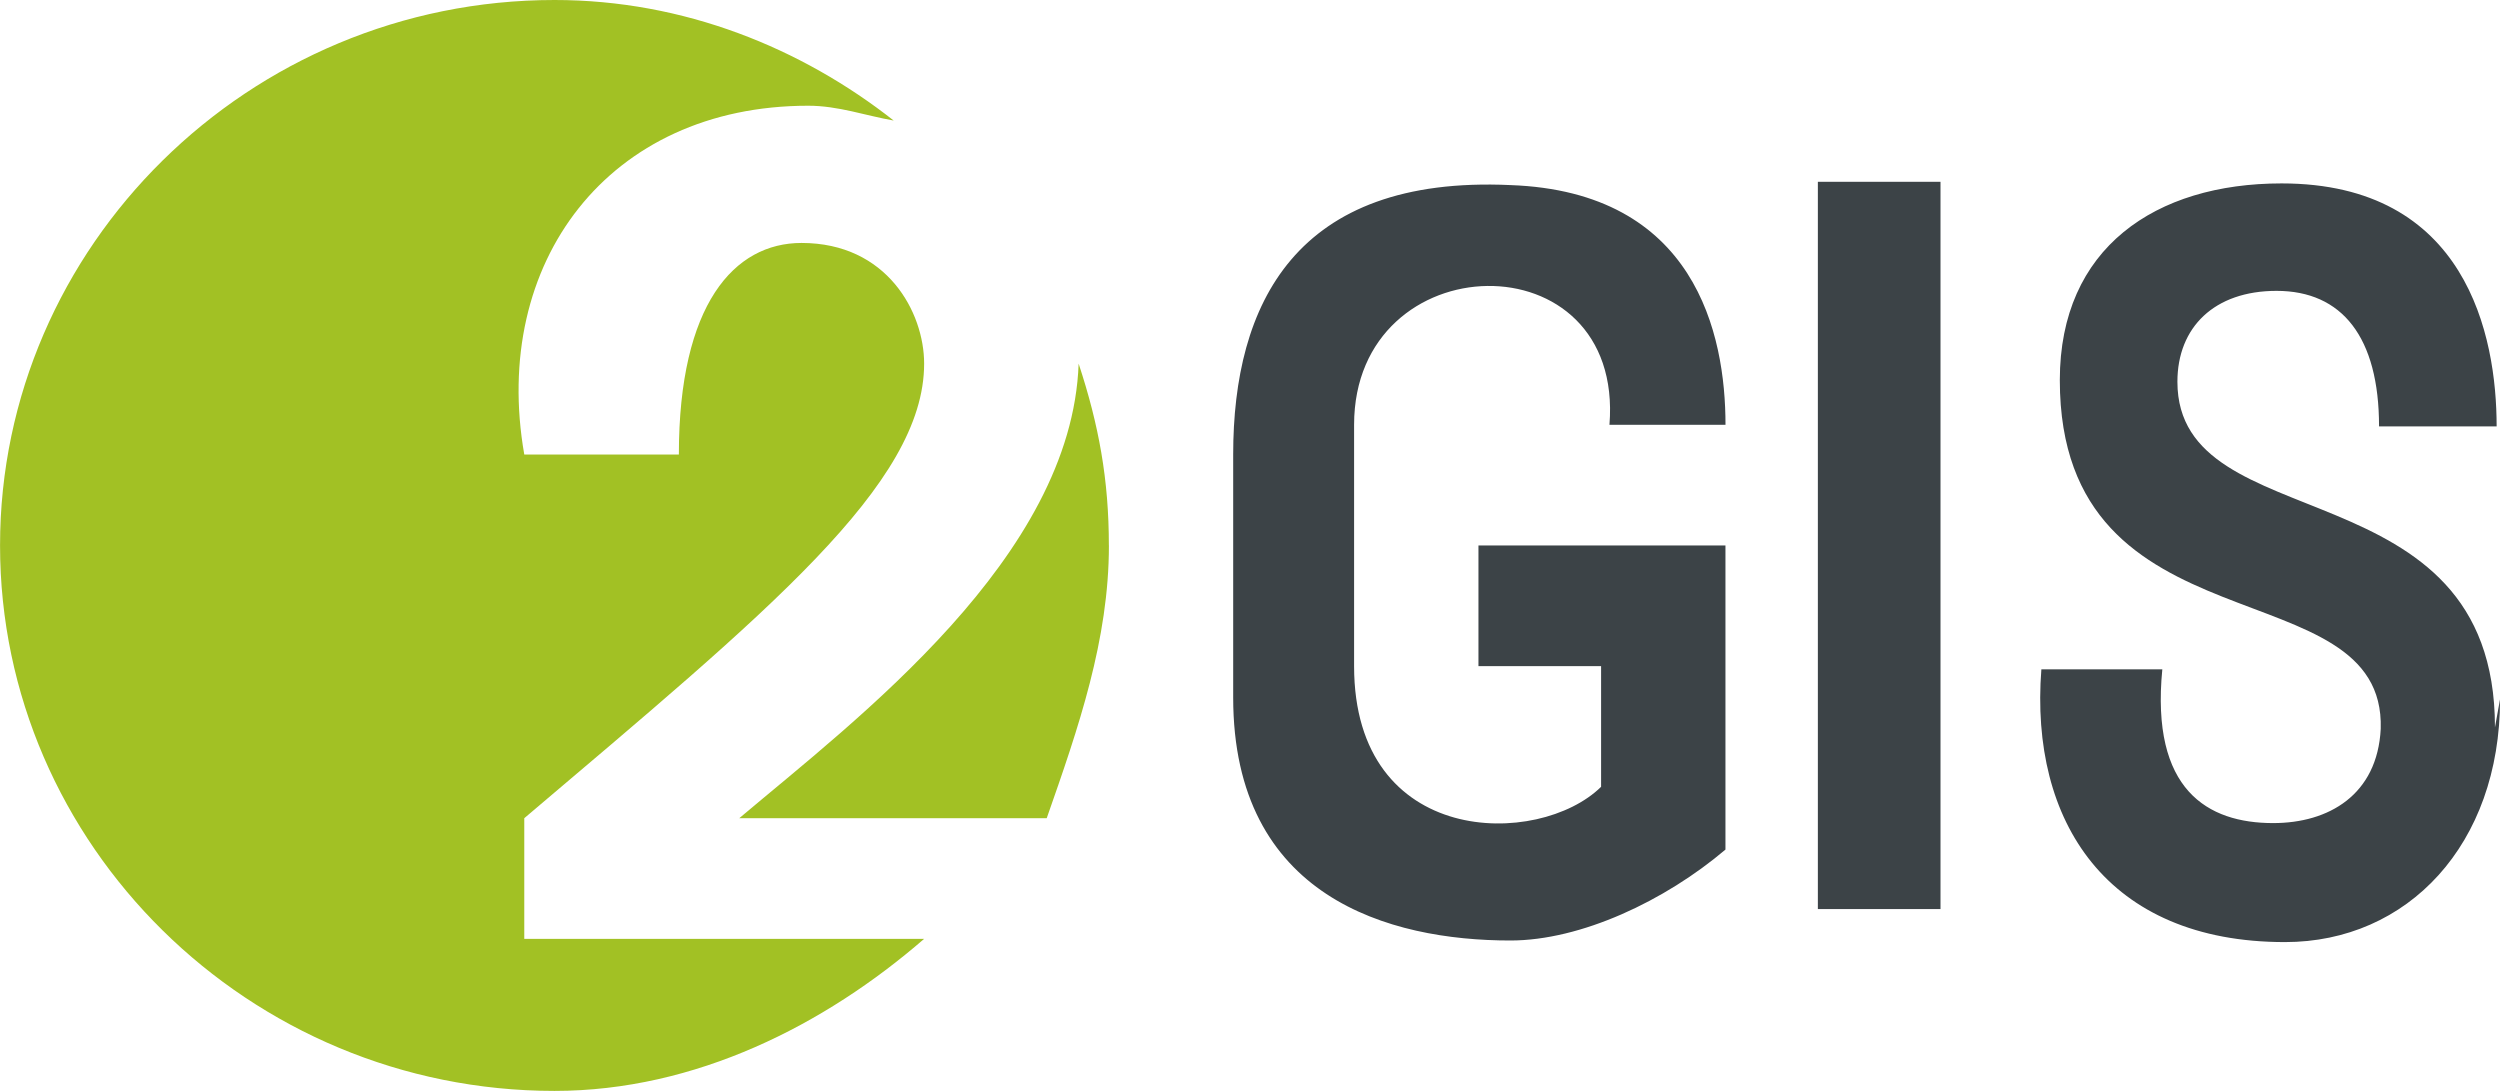
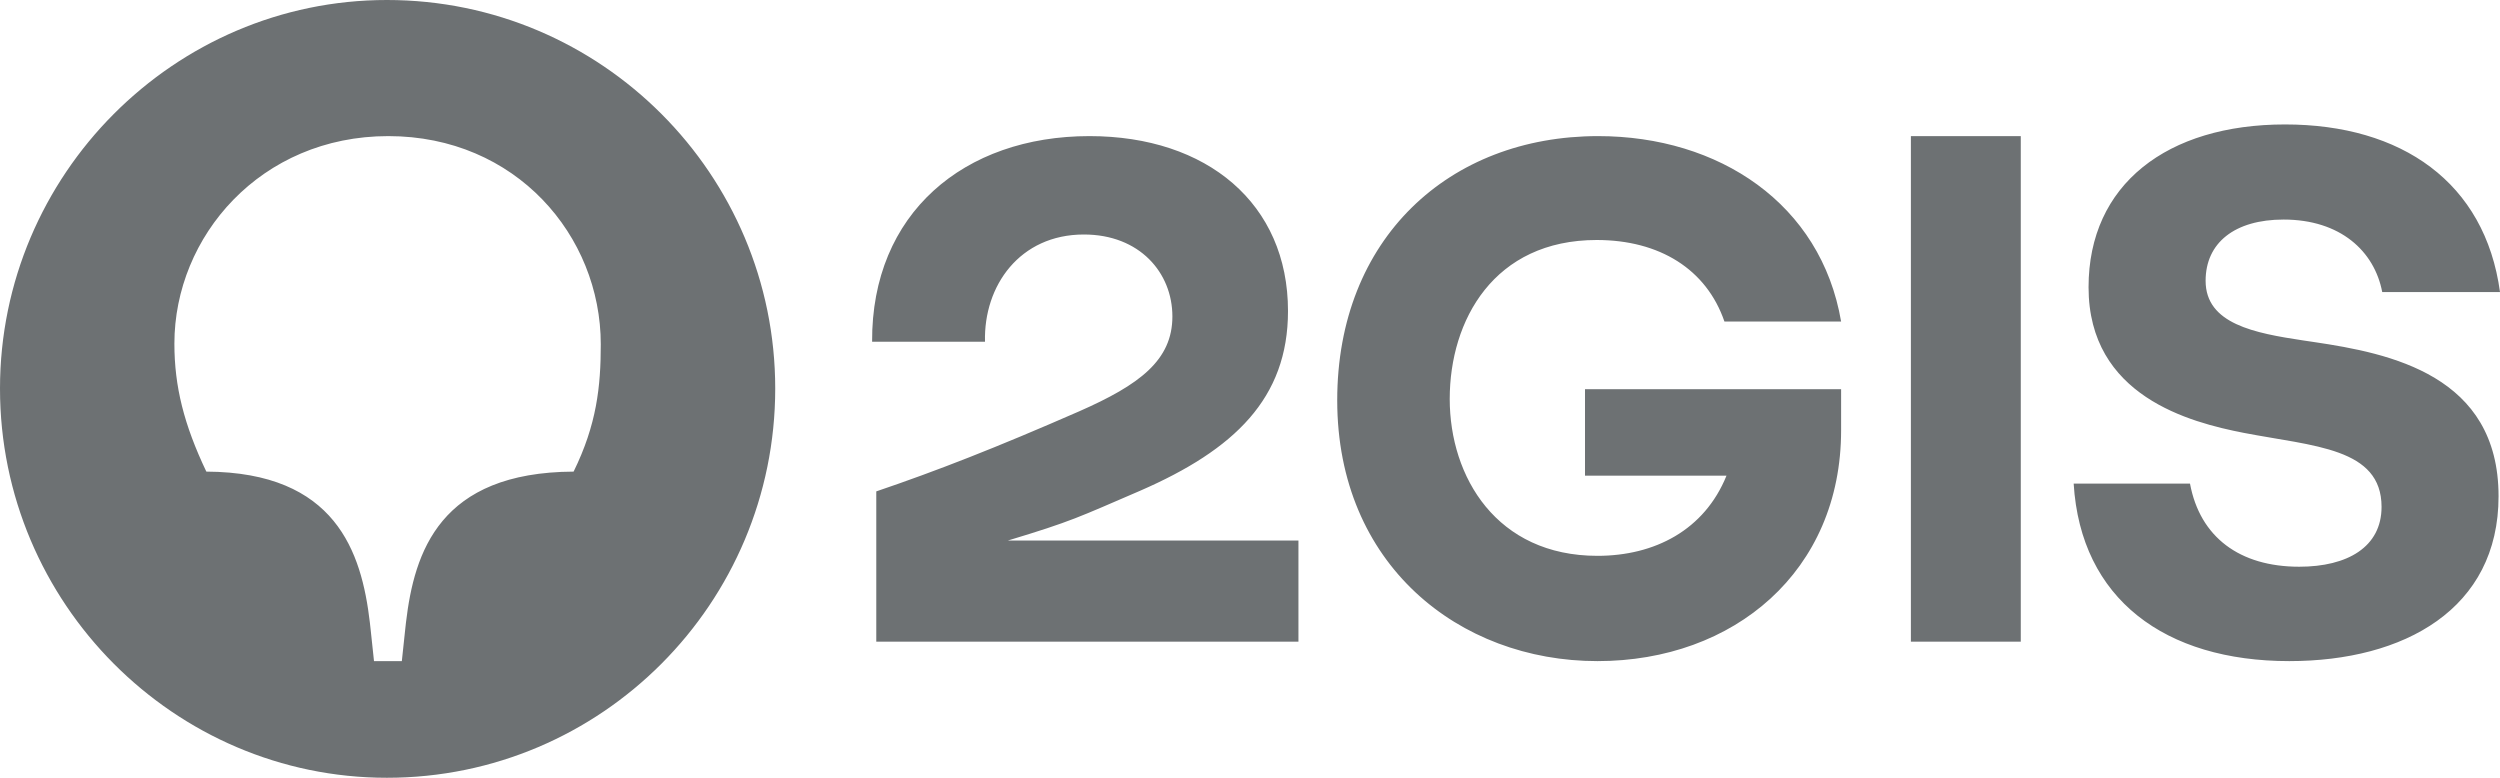
- <svg xmlns="http://www.w3.org/2000/svg" height="24" width="55">
-   <path fill="#a2c124" d="m24.395 12c0-1.454-0.222-2.655-0.665-4-0.148 4.255-4.879 7.818-7.466 10h6.764c0.702-2 1.368-3.927 1.368-6m-4.731-9.345c-2.033-1.6-4.62-2.655-7.466-2.655-6.728 0-12.198 5.418-12.198 12s5.47 12 12.198 12c3.105 0 5.951-1.454 8.132-3.345h-8.797v-2.655c5.359-4.545 8.797-7.346 8.797-10 0-1.127-0.813-2.655-2.698-2.655-1.478 0-2.698 1.345-2.698 4.654h-3.401c-0.739-4.218 1.848-7.673 6.247-7.673 0.665 0 1.257 0.218 1.885 0.327" />
-   <path fill="#3c4347" d="m36.593 9.345h1.368c0-2-0.665-5.127-4.731-5.273-4.732-0.218-6.1 2.618-6.1 5.927v5.346c0 4.4 3.438 5.346 6.099 5.346 1.552 0 3.401-0.873 4.731-2v-6.691h-5.434v2.655h2.698v2.655c-1.368 1.345-5.434 1.345-5.434-2.655v-5.309c0-4 5.951-4.146 5.618 0h1.183zm18.296 6.654c0-5.818-6.986-4.073-6.986-7.6 0-1.2 0.813-2 2.181-2 1.442 0 2.255 1.018 2.255 2.982h2.587c0-2-0.665-5.346-4.731-5.346-2.772 0-4.879 1.418-4.879 4.327 0 6.073 7.171 4.073 7.06 7.673-0.074 1.454-1.146 2.073-2.366 2.073-1.442 0-2.698-0.727-2.439-3.382h-2.661c-0.259 3.345 1.442 6 5.359 6 2.699 0 4.732-2.145 4.732-5.345l-0.111 0.618zm-12.198 4h-2.698v-16h2.698v16z" />
+ <svg xmlns="http://www.w3.org/2000/svg" width="45" height="14">
+   <path fill-rule="evenodd" clip-rule="evenodd" fill="#6D7173" d="M6.964 0c3.865 0 6.99 3.144 6.99 6.994 0 3.862-3.125 7.006-6.99 7.006C3.136 14 0 10.856 0 6.994 0 3.144 3.136 0 6.964 0zm.025 2.45c-2.297 0-3.85 1.805-3.85 3.735 0 .772.172 1.457.575 2.304 2.33.012 2.794 1.446 2.943 2.712l.014.126.061.573h.501l.061-.573.014-.126c.15-1.266.605-2.7 3.017-2.712.416-.847.489-1.532.489-2.291 0-1.955-1.528-3.748-3.825-3.748zm34.142-.21c2.094 0 3.6 1.04 3.869 3.017h-2.12c-.14-.735-.753-1.305-1.775-1.305-.88 0-1.404.418-1.404 1.102 0 .778.884.942 1.757 1.074l.196.029c1.367.203 3.32.596 3.32 2.776 0 2.029-1.698 2.967-3.767 2.967-2.234 0-3.754-1.116-3.881-3.195h2.094c.179.964.894 1.496 1.966 1.496.869 0 1.482-.355 1.482-1.077 0-1.065-1.226-1.09-2.478-1.332-.97-.19-2.796-.659-2.796-2.623 0-1.851 1.417-2.929 3.537-2.929zm-12.365.21c2.174 0 4.013 1.217 4.374 3.338h-2.1c-.323-.941-1.168-1.468-2.299-1.468-1.85 0-2.646 1.443-2.646 2.861 0 1.406.845 2.824 2.659 2.824 1.031 0 1.926-.464 2.323-1.443H28.53V7.006h4.61v.74c0 2.535-1.926 4.154-4.386 4.154-2.498 0-4.684-1.744-4.684-4.694 0-2.911 2.013-4.756 4.696-4.756zm-9.156 0c2.12 0 3.574 1.217 3.574 3.148 0 1.574-.966 2.496-2.658 3.234-1.116.48-1.225.548-2.386.898h5.232v1.82h-7.599V8.845c1.09-.37 2.157-.787 3.65-1.44 1.09-.479 1.68-.921 1.68-1.709 0-.787-.59-1.475-1.593-1.475-1.154 0-1.806.922-1.78 1.93h-2.032C15.685 3.84 17.353 2.45 19.61 2.45zm16.764 0v9.1h-1.978v-9.1h1.978z" />
</svg>
